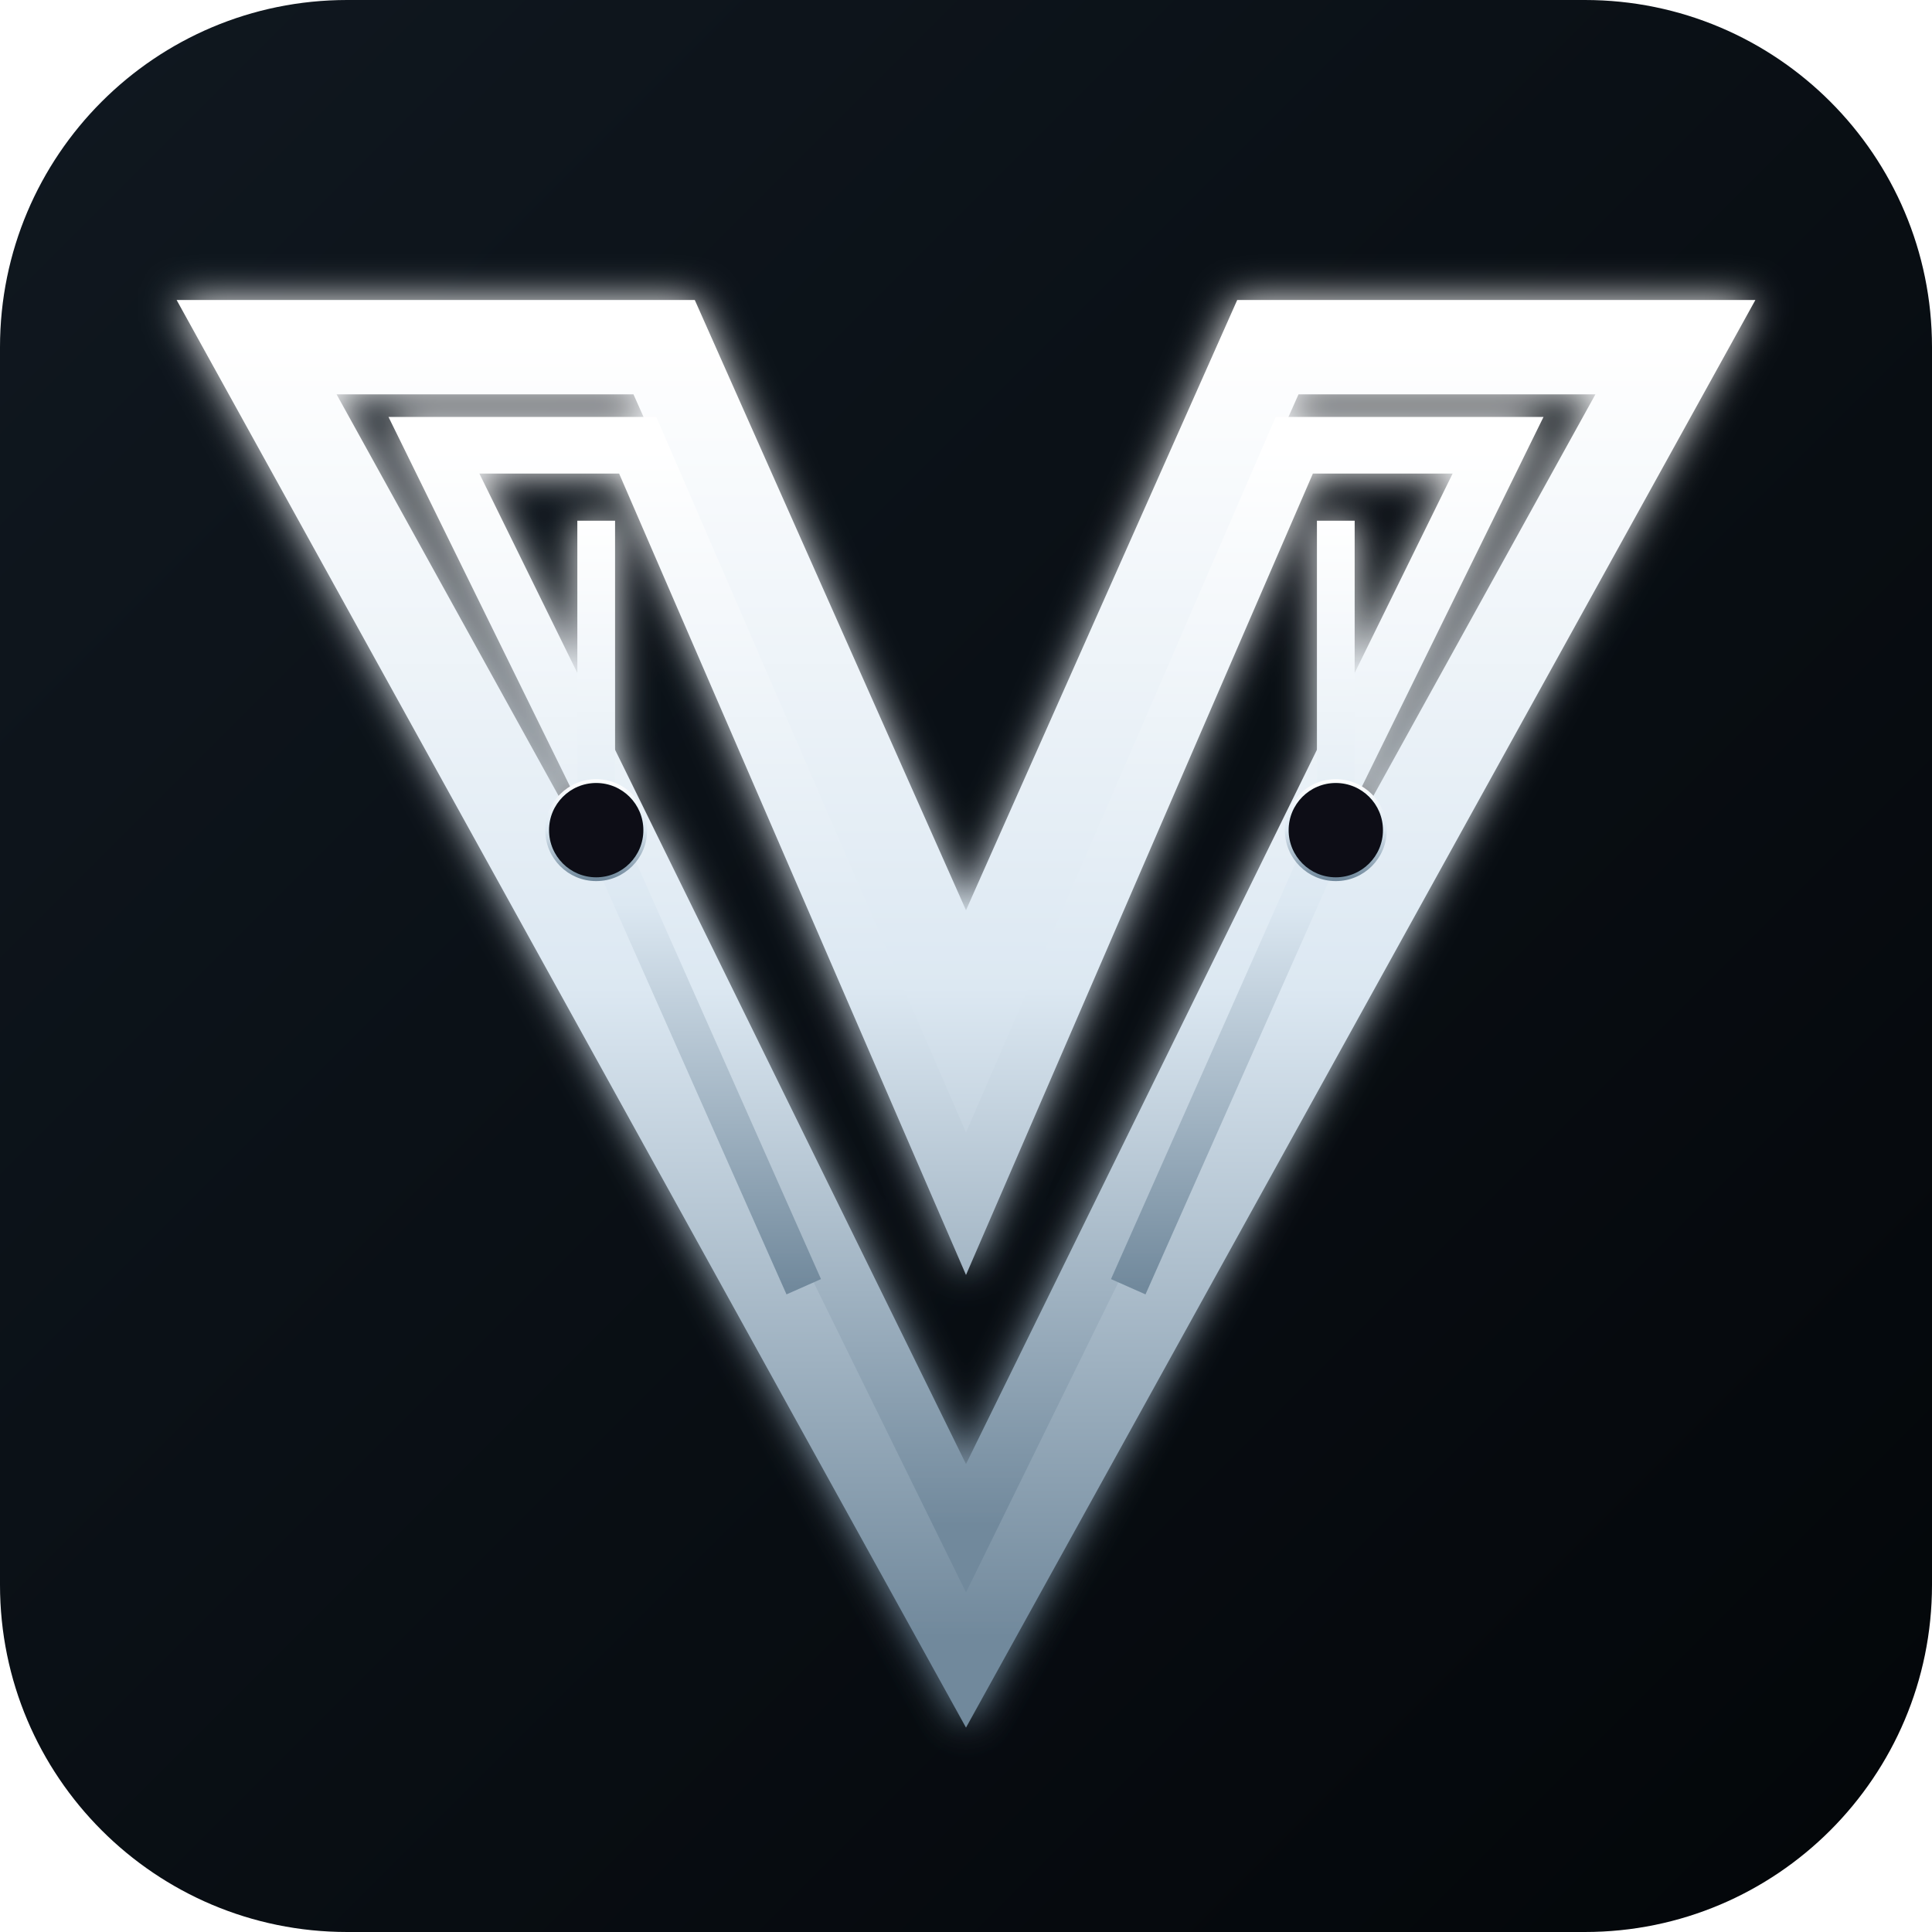
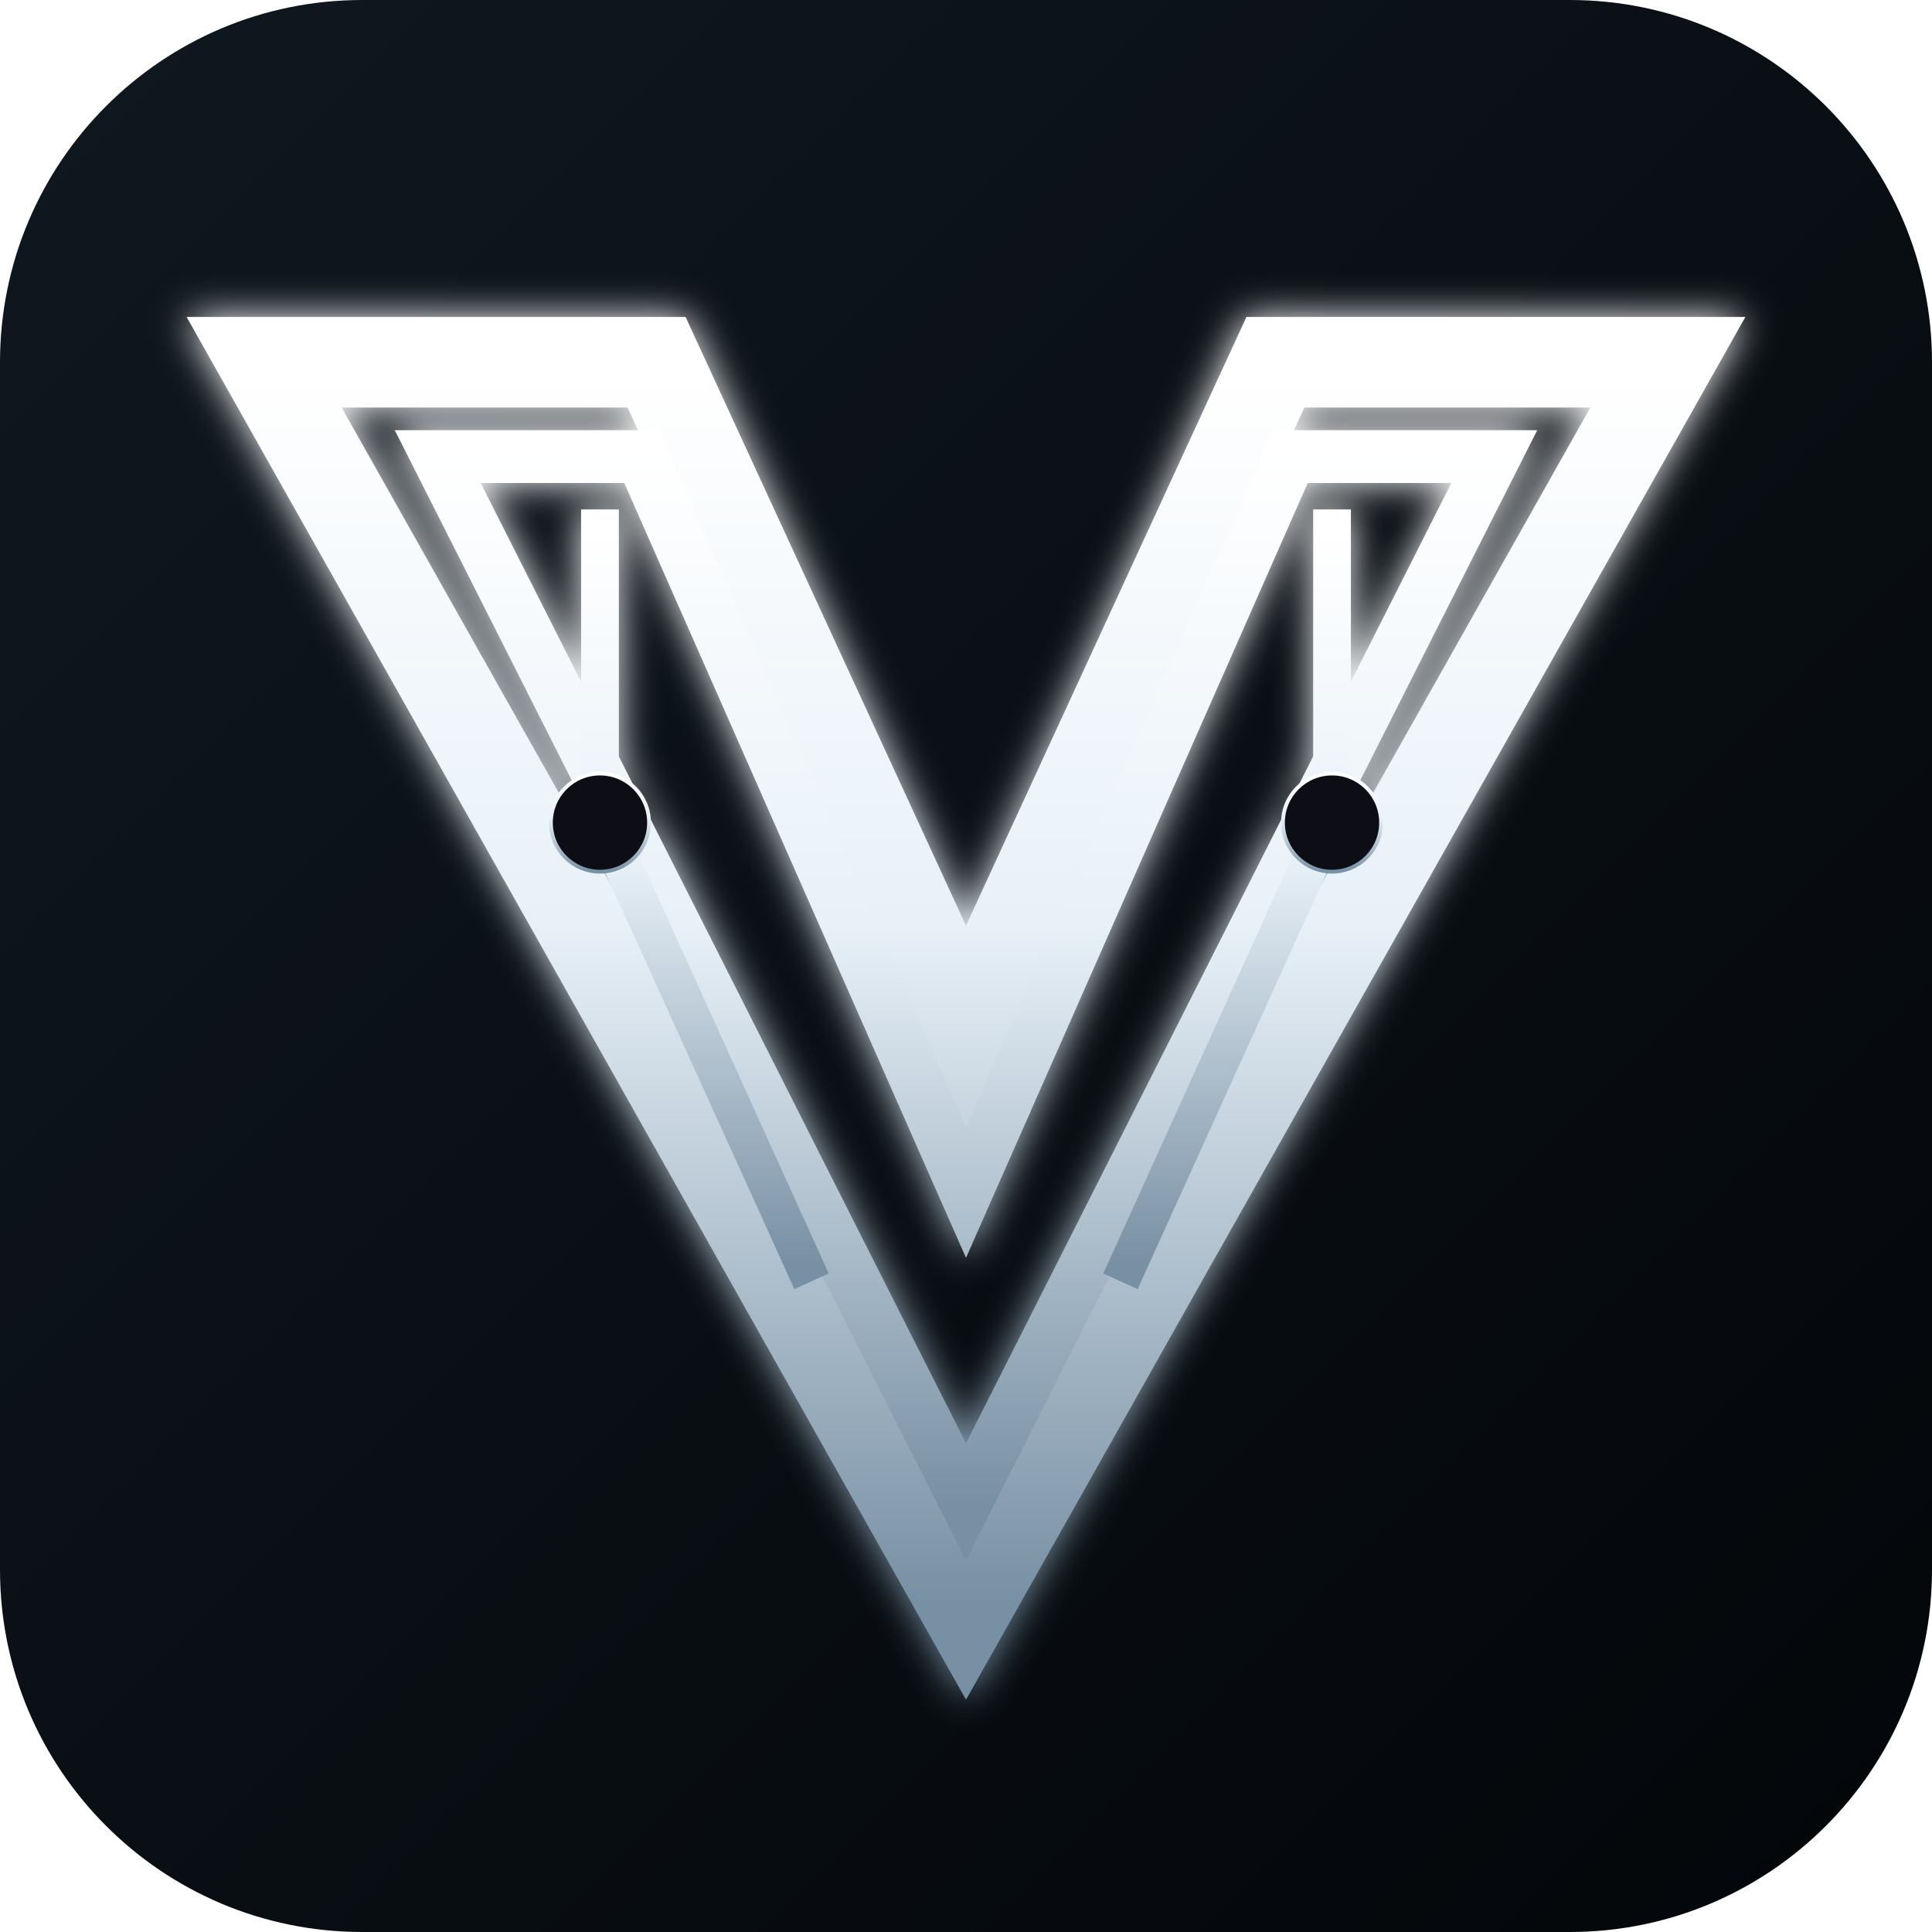
- <svg xmlns="http://www.w3.org/2000/svg" viewBox="0 0 512 512" role="img" aria-label="Vong Digital Works V logo">
+ <svg xmlns="http://www.w3.org/2000/svg" viewBox="0 0 512 512" role="img" aria-label="Vong Digital Works logo">
  <defs>
    <linearGradient id="bg" x1="0" y1="0" x2="1" y2="1">
-       <stop stop-color="#101820" />
+       <stop offset="0" stop-color="#101820" />
      <stop offset="1" stop-color="#030609" />
    </linearGradient>
-     <linearGradient id="m" x1="0" y1="0" x2="0" y2="1">
-       <stop stop-color="#fff" />
-       <stop offset=".5" stop-color="#dce8f2" />
-       <stop offset="1" stop-color="#71899c" />
+     <linearGradient id="metal" x1="0" y1="0" x2="0" y2="1">
+       <stop offset="0" stop-color="#ffffff" />
+       <stop offset="0.45" stop-color="#e8f1f8" />
+       <stop offset="1" stop-color="#7890a4" />
    </linearGradient>
-     <filter id="g">
-       <feGaussianBlur stdDeviation="5" result="b" />
+     <filter id="glow" x="-30%" y="-30%" width="160%" height="160%">
+       <feGaussianBlur stdDeviation="5" result="blur" />
      <feMerge>
-         <feMergeNode in="b" />
+         <feMergeNode in="blur" />
        <feMergeNode in="SourceGraphic" />
      </feMerge>
    </filter>
  </defs>
-   <rect width="512" height="512" rx="92" fill="url(#bg)" />
-   <g fill="none" stroke="url(#m)" stroke-linejoin="miter" filter="url(#g)">
-     <path stroke-width="25" d="M68 92h108l80 180 80-180h108L256 432z" />
-     <path stroke-width="15" d="M115 118h54l87 201 87-201h54L256 405z" />
-     <path stroke-width="10" d="M158 138v79l55 124M354 138v79l-55 124" />
-     <circle cx="158" cy="220" r="13" fill="#071018" />
-     <circle cx="354" cy="220" r="13" fill="#071018" />
+   <rect width="512" height="512" rx="96" fill="url(#bg)" />
+   <g fill="none" stroke="url(#metal)" stroke-linecap="square" stroke-linejoin="miter" filter="url(#glow)">
+     <path stroke-width="24" d="M70 96h104l82 178 82-178h104L256 426 70 96Z" />
+     <path stroke-width="14" d="M116 121h54l86 195 86-195h54L256 398 116 121Z" />
+     <path stroke-width="10" d="M159 140v76l54 119M353 140v76l-54 119" />
+     <circle cx="159" cy="218" r="13" fill="#071018" />
+     <circle cx="353" cy="218" r="13" fill="#071018" />
  </g>
</svg>
